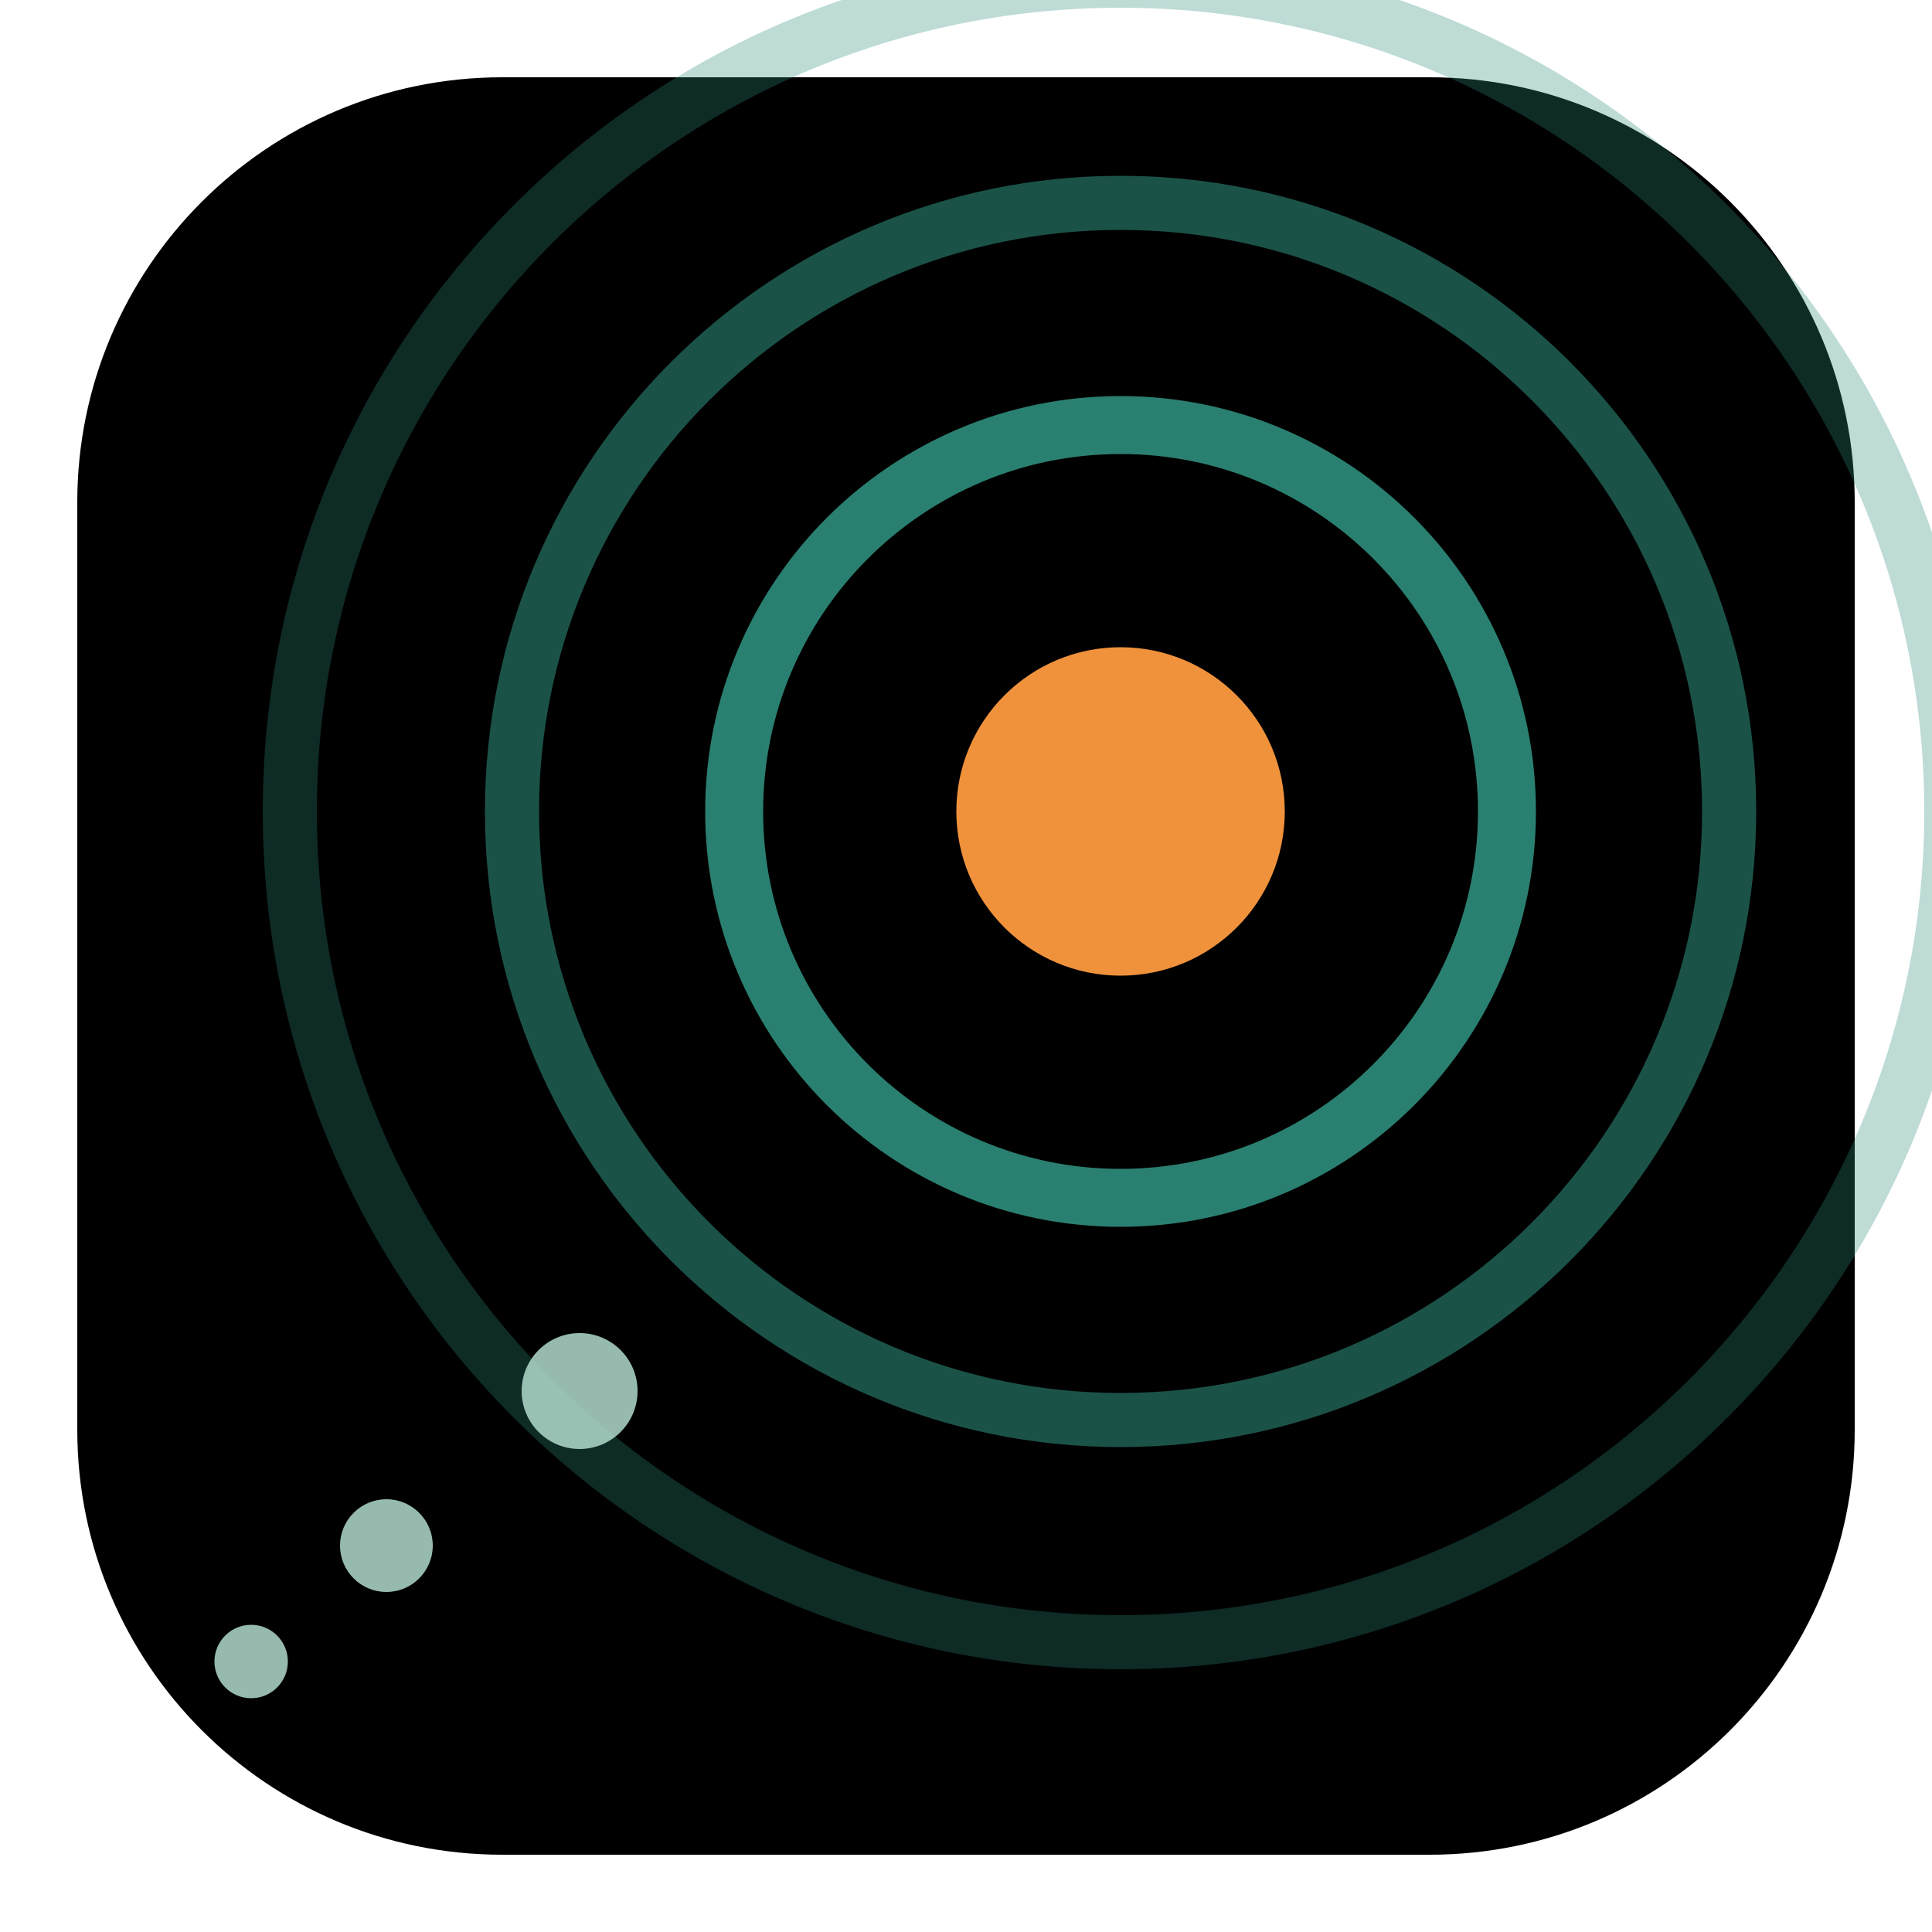
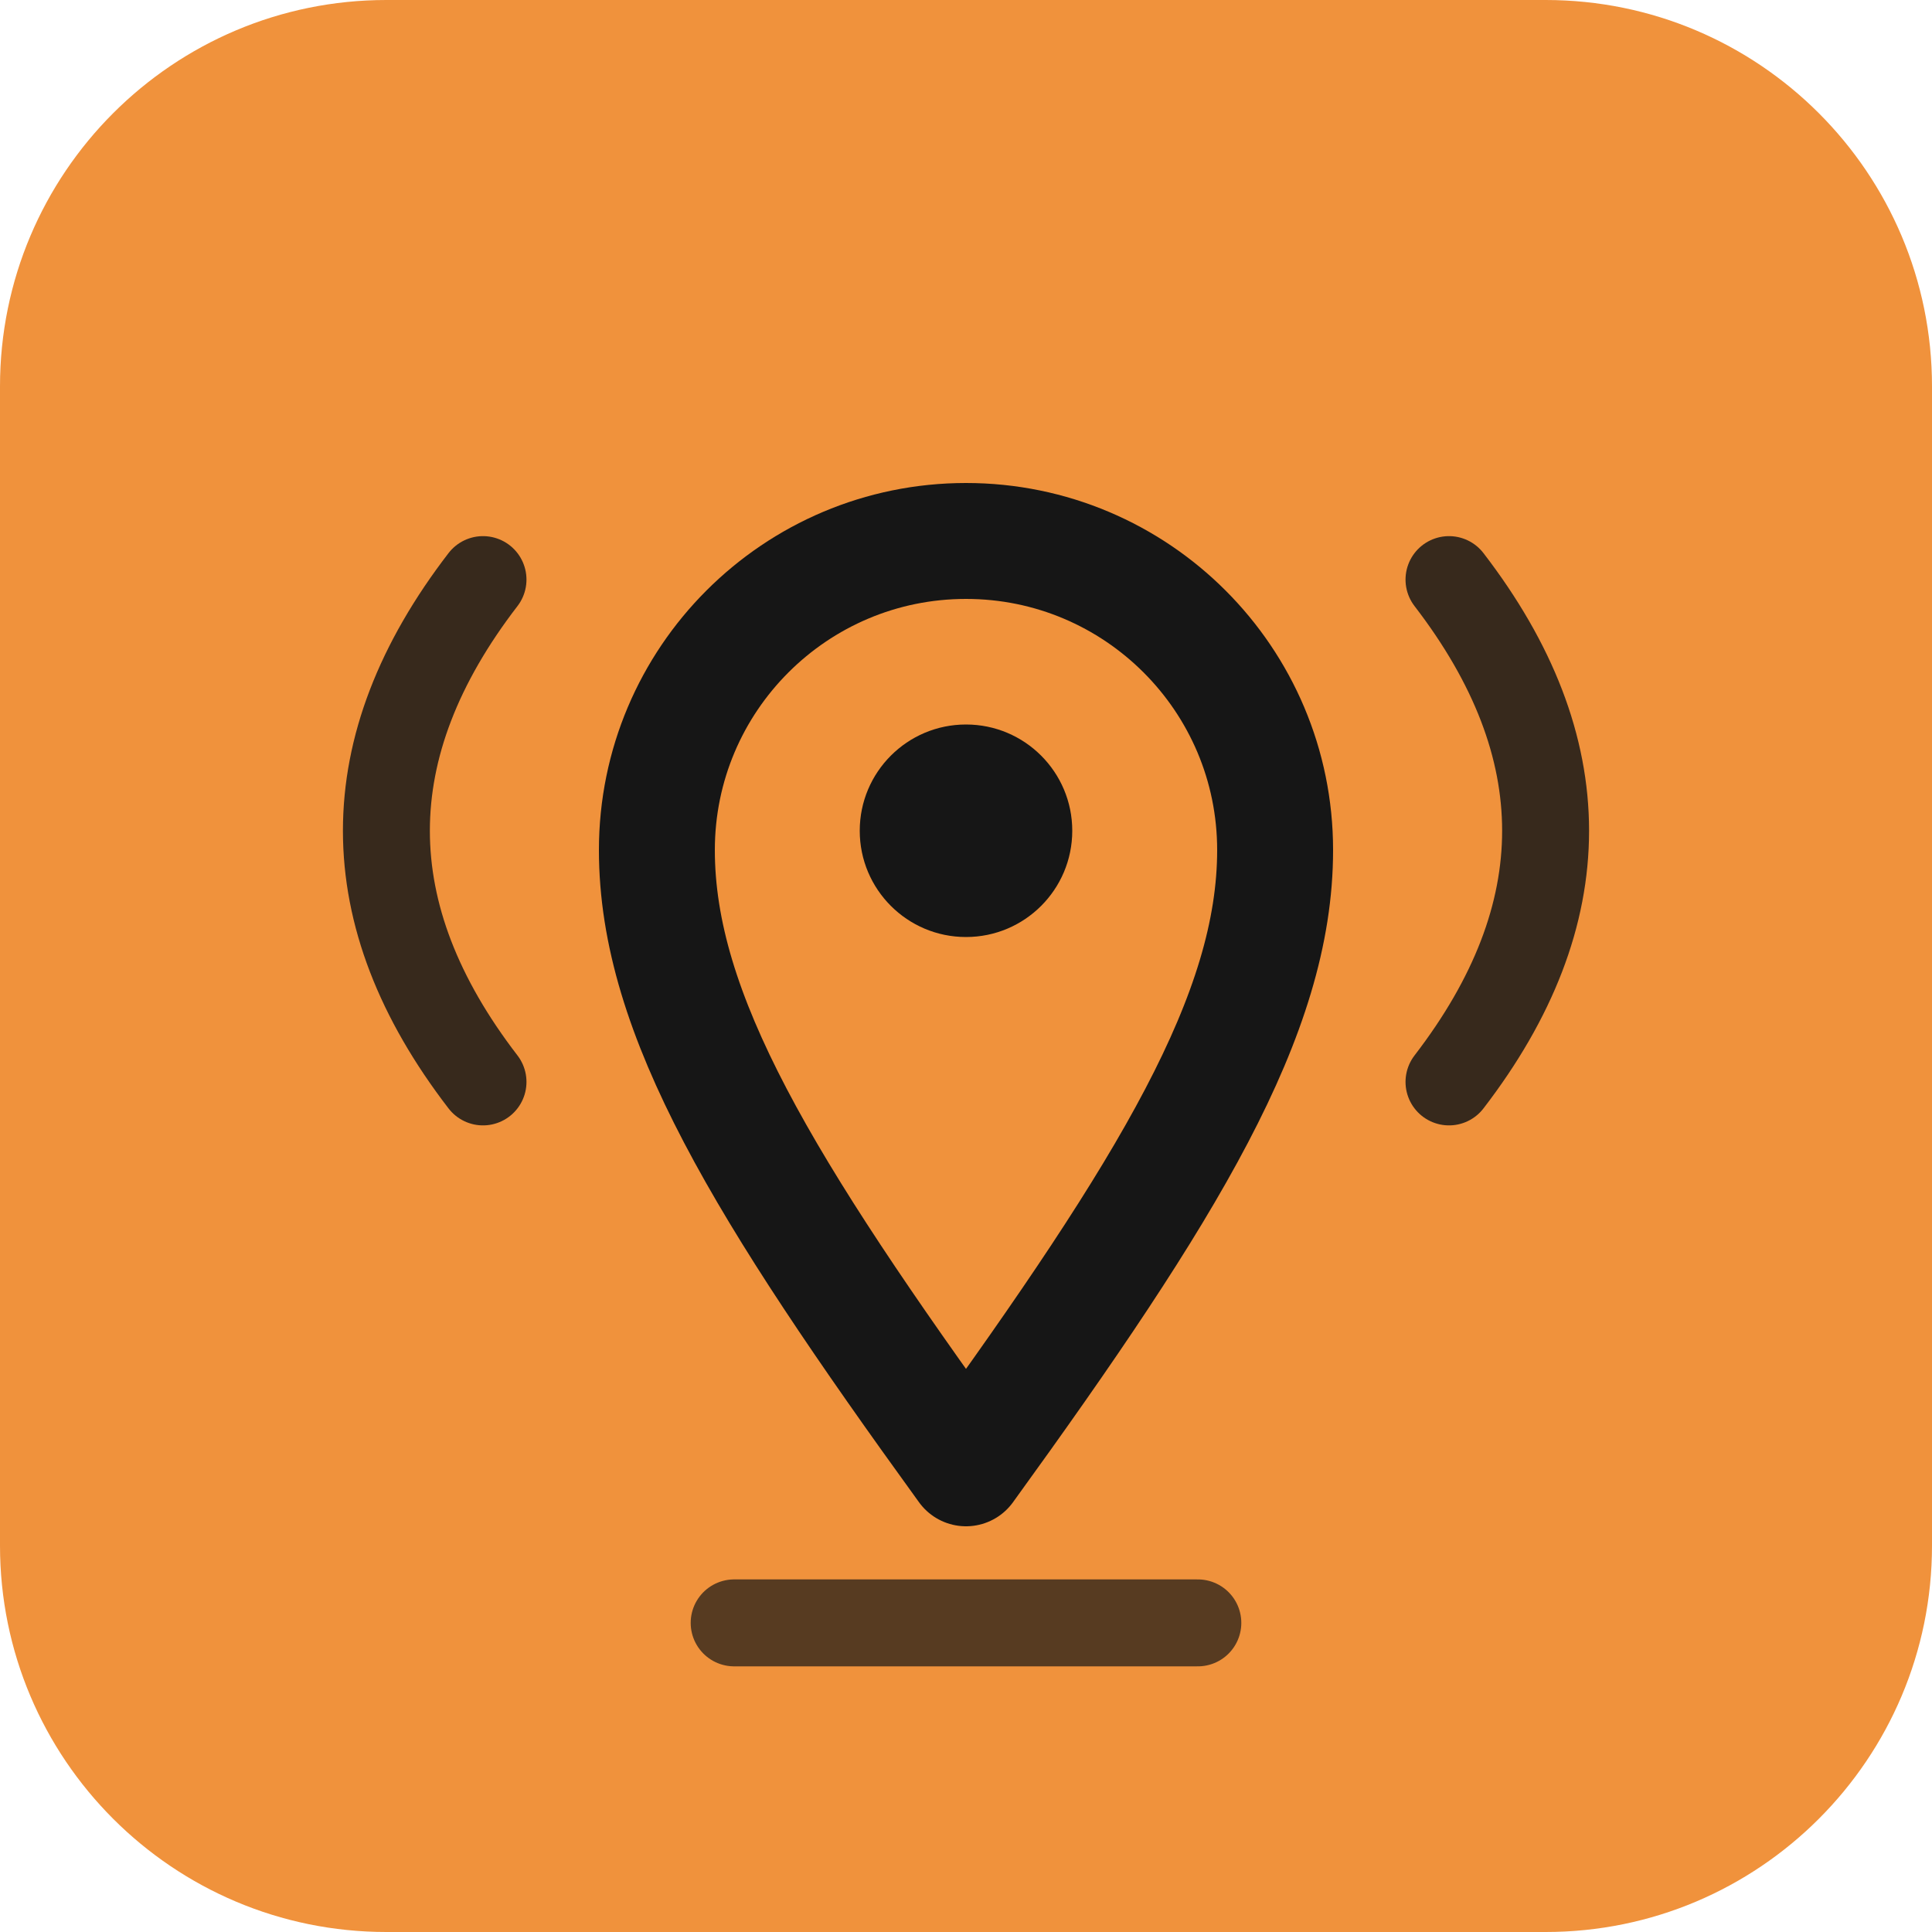
<svg xmlns="http://www.w3.org/2000/svg" viewBox="0 0 100 100">
-   <rect x="4" y="4" width="92" height="92" rx="22" fill="#000000" />
-   <circle cx="58" cy="42" r="20" fill="none" stroke="#2E8B7A" stroke-width="3" opacity="0.92" />
-   <circle cx="58" cy="42" r="31.5" fill="none" stroke="#2E8B7A" stroke-width="2.8" opacity="0.59" />
-   <circle cx="58" cy="42" r="43" fill="none" stroke="#2E8B7A" stroke-width="2.8" opacity="0.31" />
-   <circle cx="30" cy="72" r="3.0" fill="#AED8CA" opacity="0.86" />
-   <circle cx="20" cy="80" r="2.4" fill="#AED8CA" opacity="0.86" />
-   <circle cx="13" cy="86" r="1.9" fill="#AED8CA" opacity="0.86" />
-   <circle cx="58" cy="42" r="8.5" fill="#f0923c" />
+   <rect width="100" height="100" rx="20" fill="#f0923c" />
+   <g stroke="#161616" fill="none" stroke-linecap="round">
+     <path d="M50 76 C39.5 61.5 34 52.5 34 44 a16 16 0 1 1 32 0 C66 52.5 60.5 61.5 50 76 Z" stroke-width="6" stroke-linejoin="round" />
+     <path d="M25 56 Q15 43 25 30" stroke-width="4.5" opacity=".85" />
+     <path d="M75 56 Q85 43 75 30" stroke-width="4.5" opacity=".85" />
+     <line x1="38" y1="84" x2="62" y2="84" stroke-width="4.5" opacity=".7" />
+   </g>
+   <circle cx="50" cy="43" r="5.5" fill="#161616" />
</svg>
